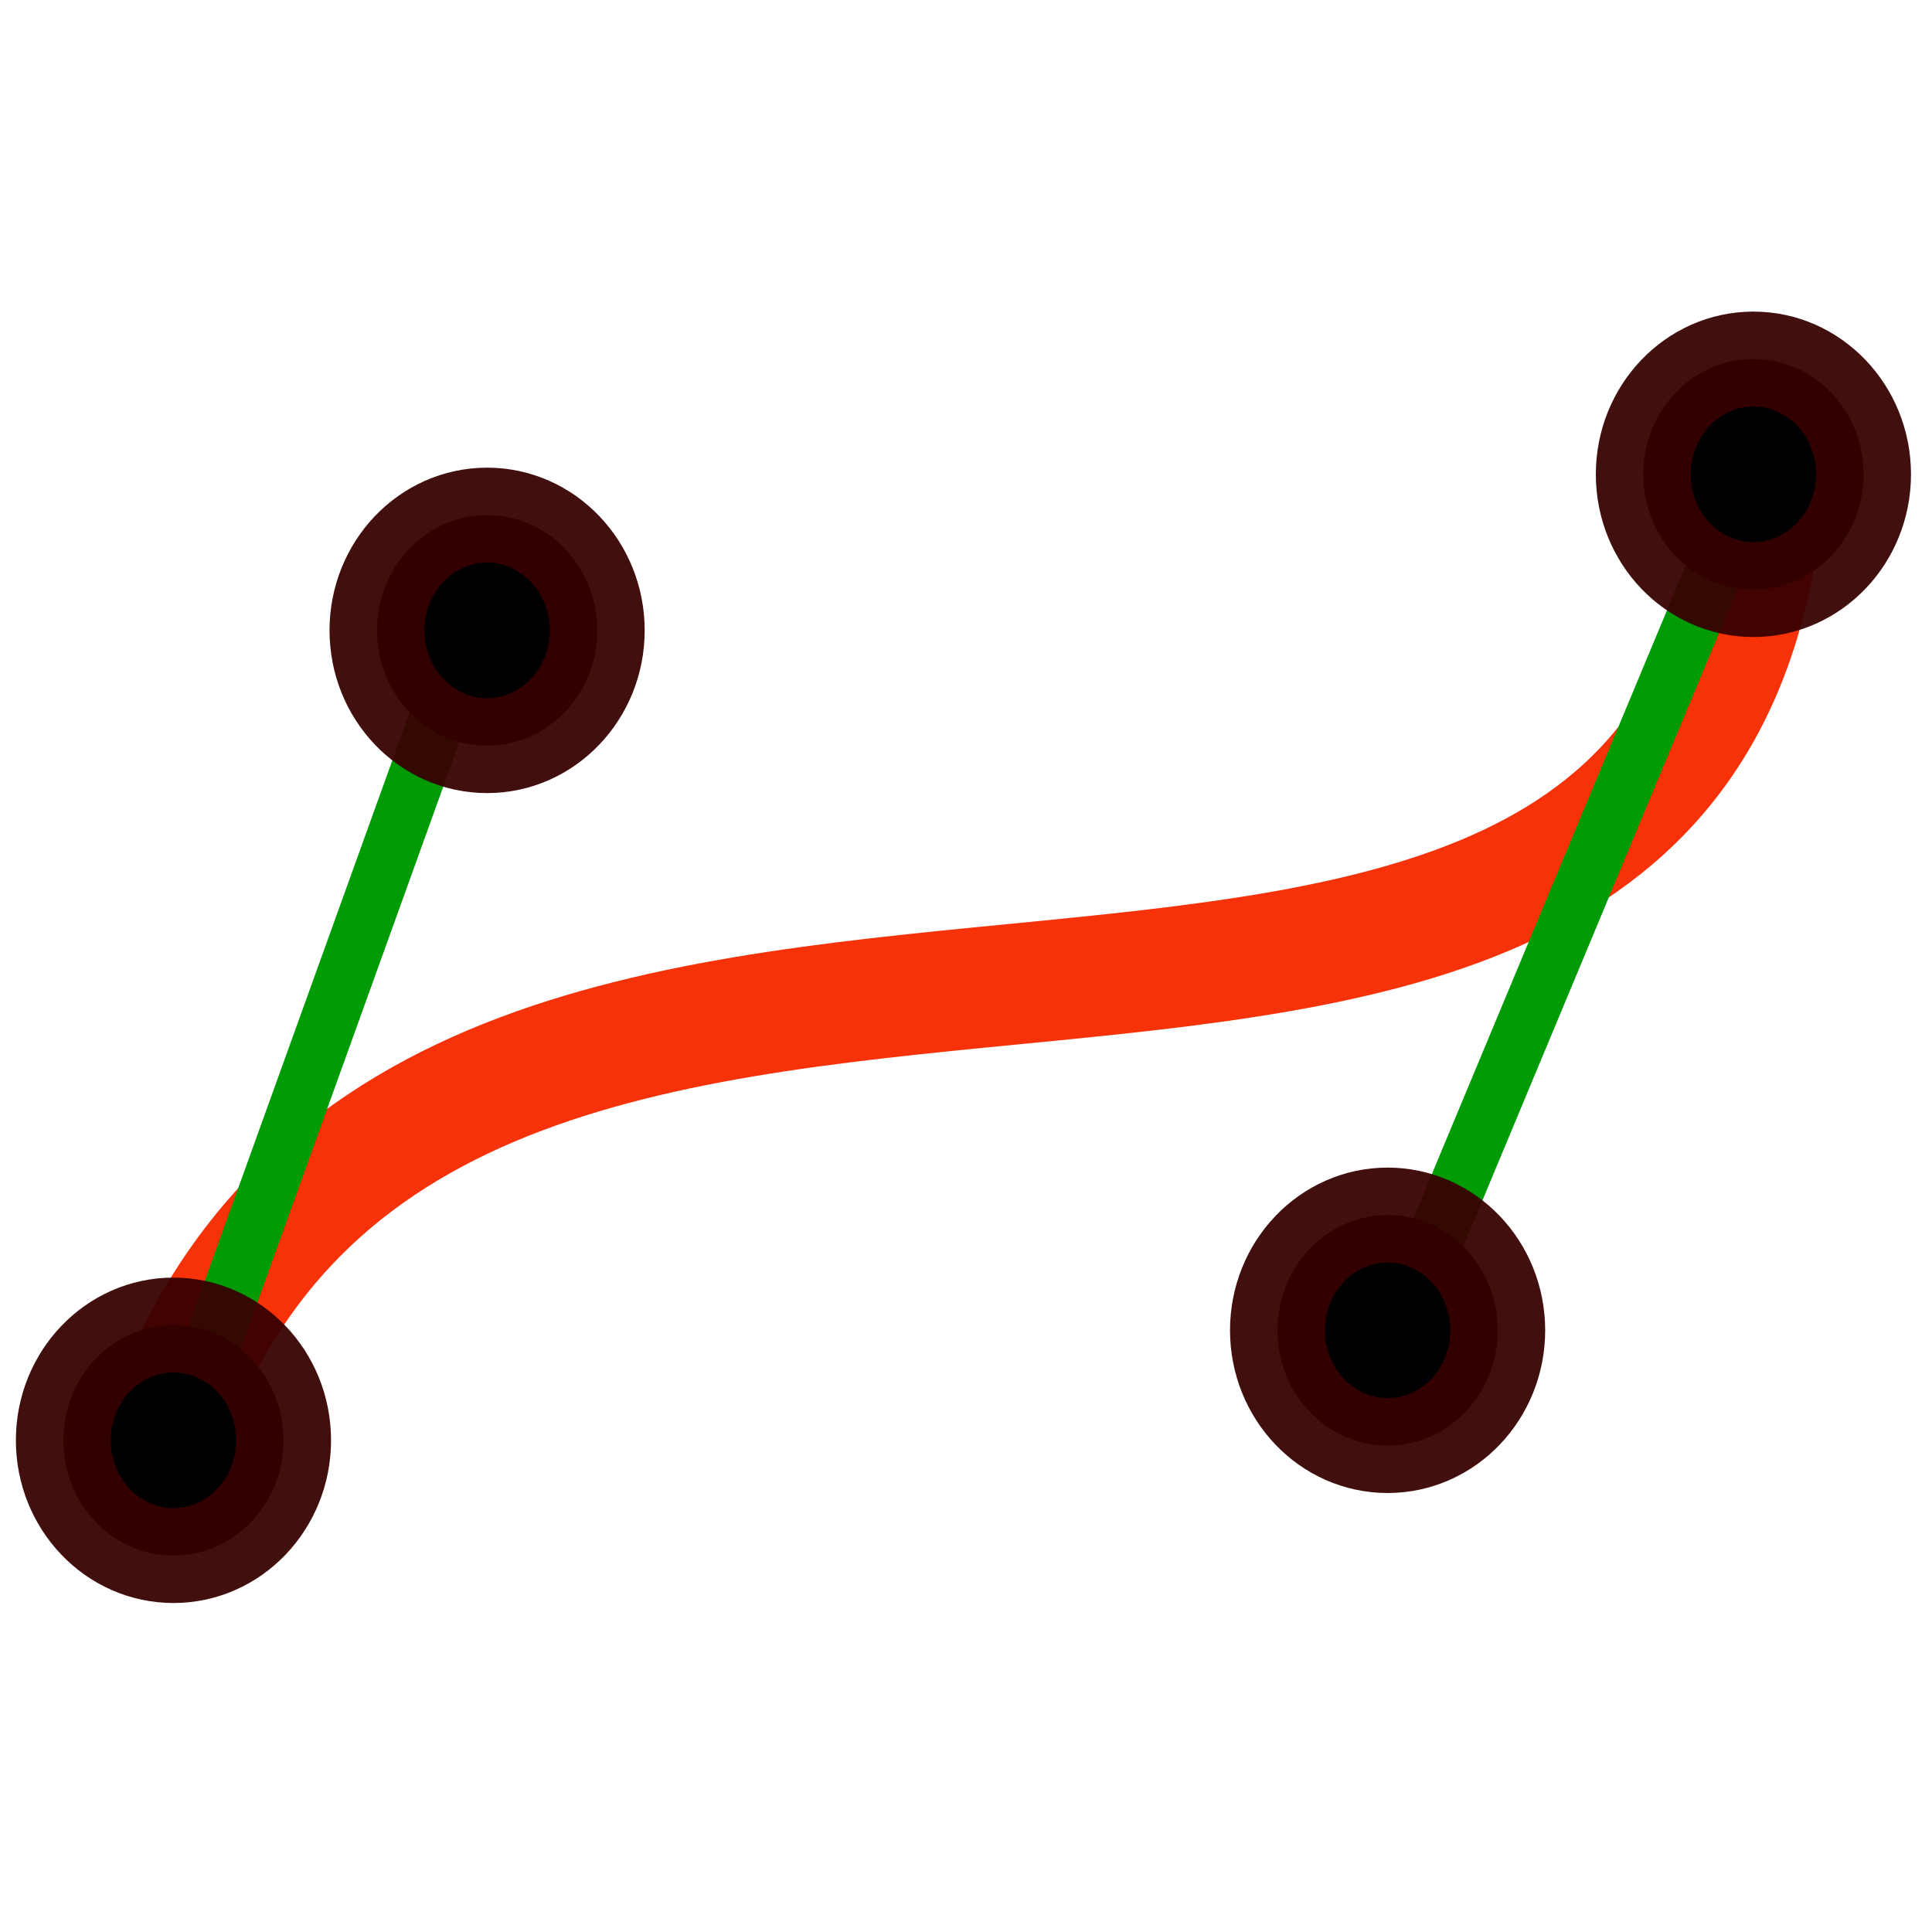
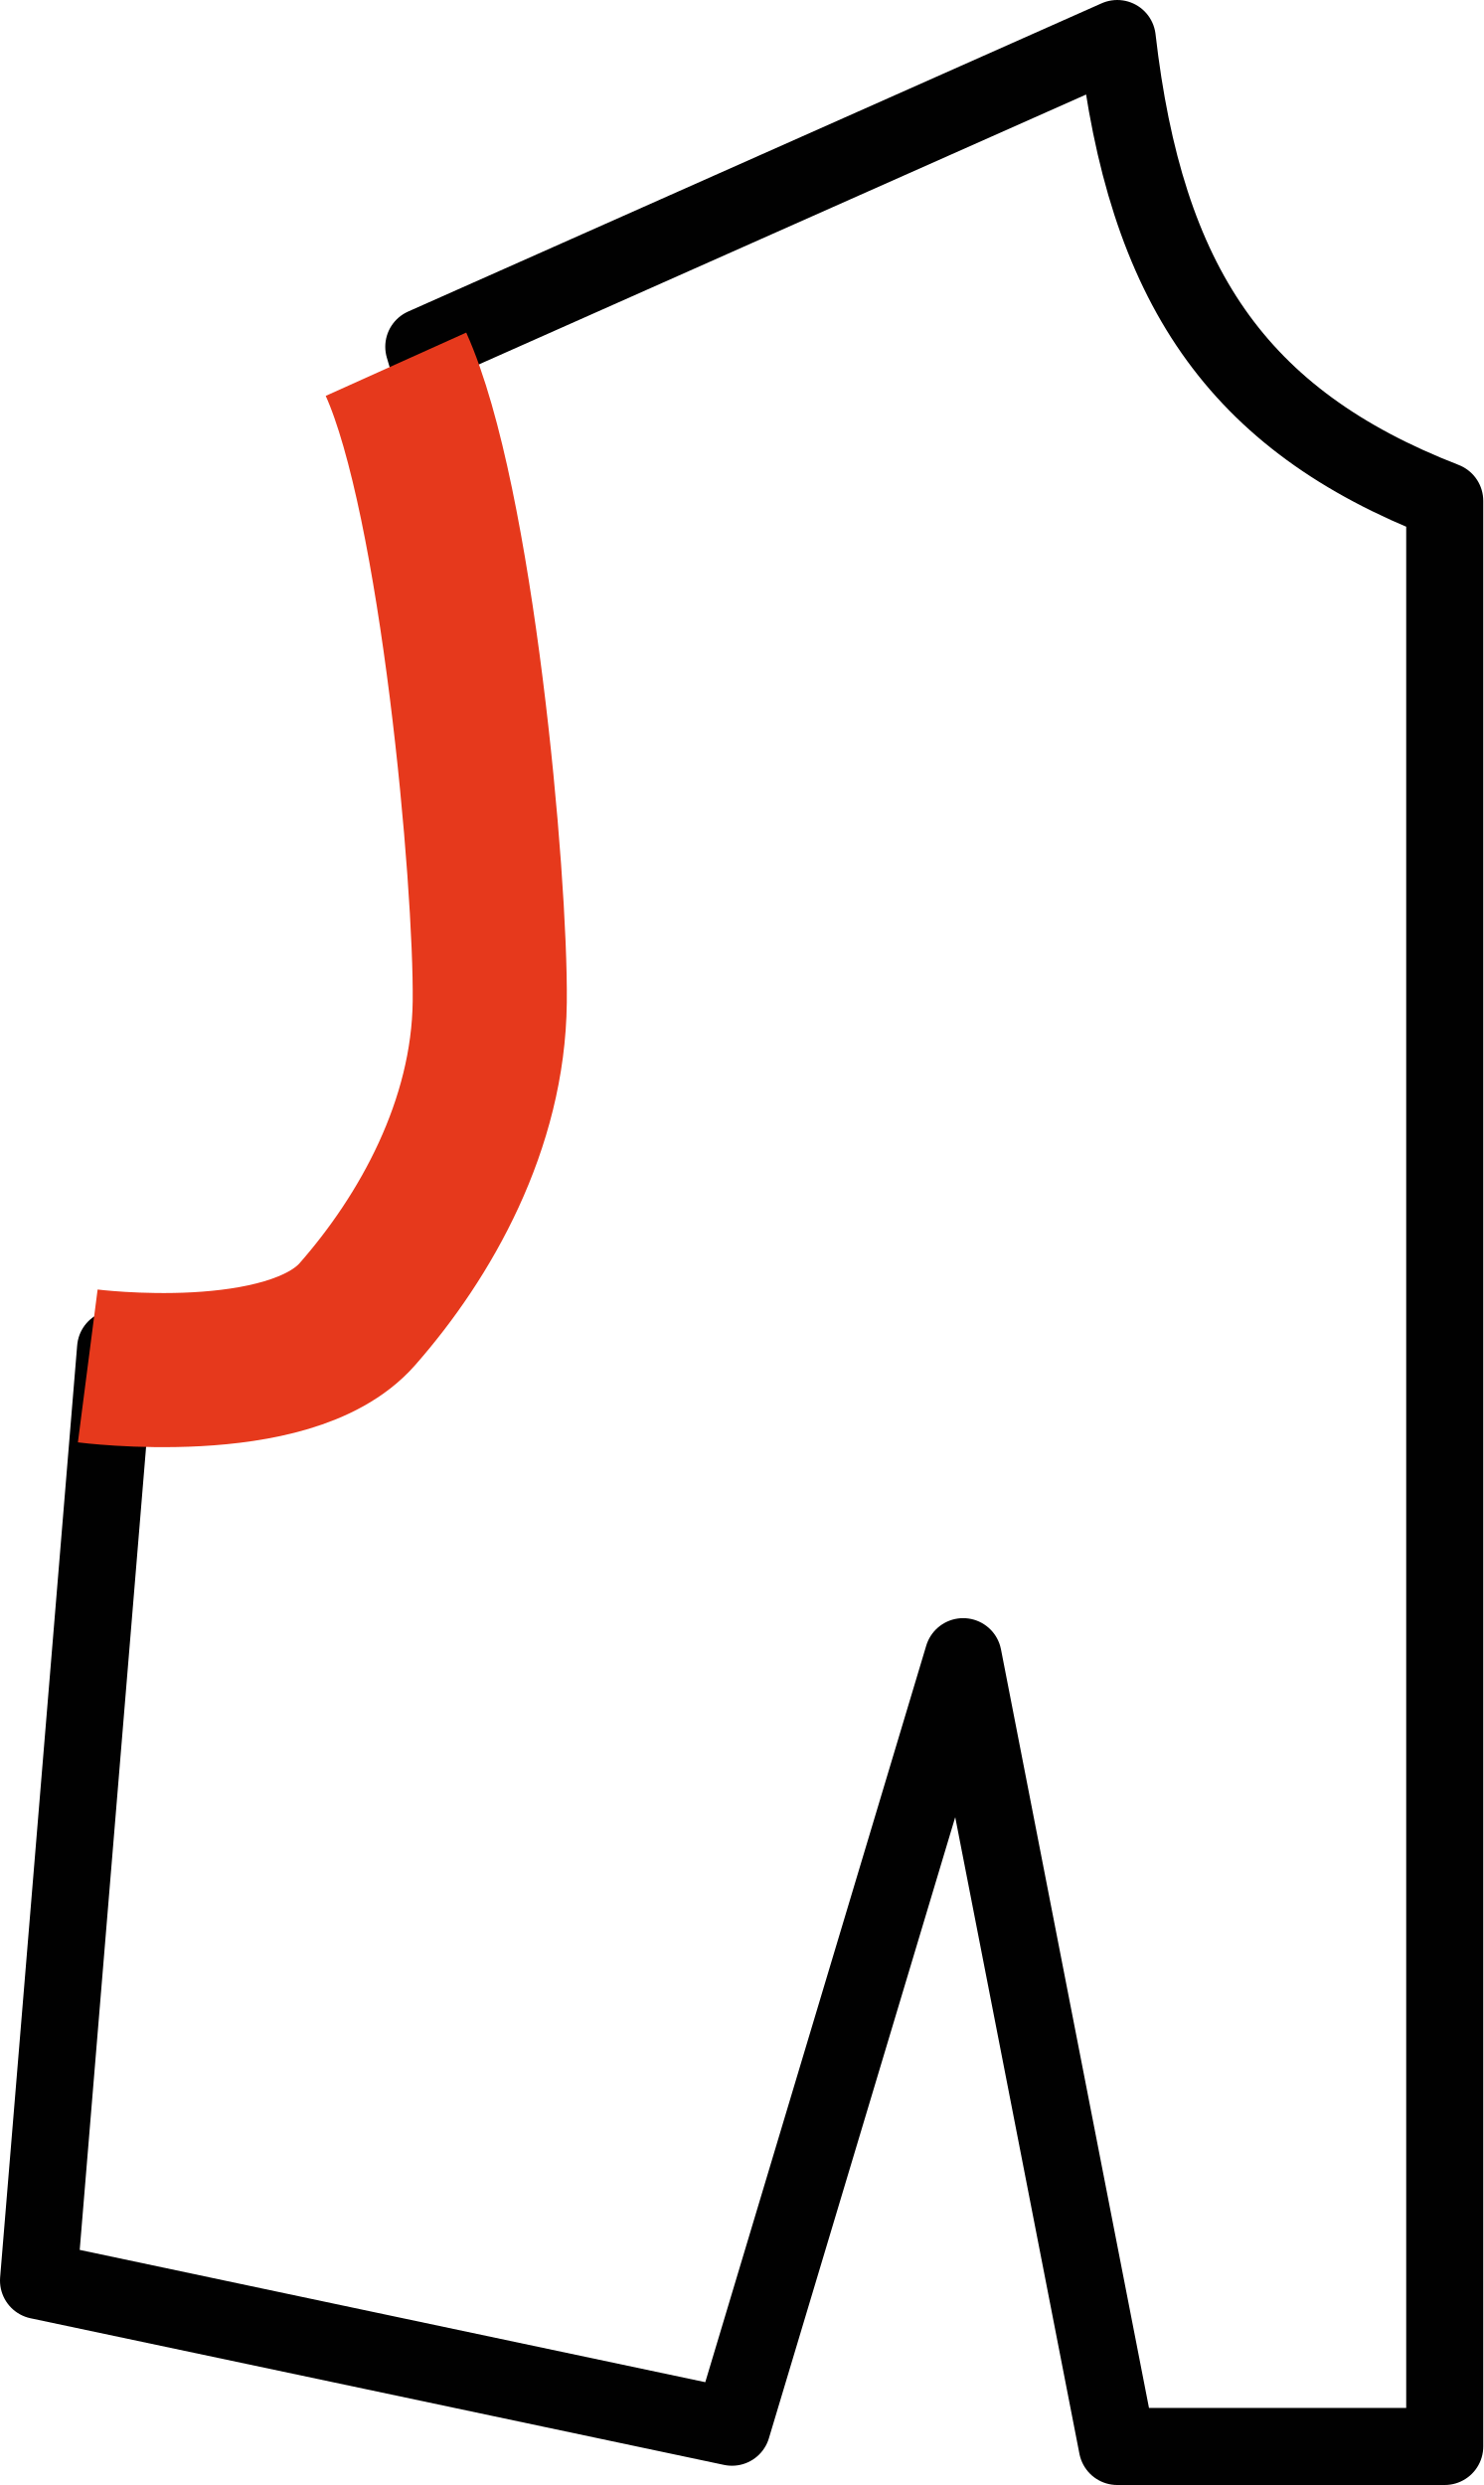
- <svg xmlns="http://www.w3.org/2000/svg" version="1.1" width="32" height="32" id="svg3837">
-   <defs id="defs3839" />
-   <g id="layer1">
-     <path style="fill:none;fill-rule:evenodd;stroke:#f73208;stroke-width:2;stroke-linecap:round;stroke-linejoin:miter;stroke-miterlimit:4;stroke-dasharray:none;stroke-opacity:1" d="M 2.695,23.797 C 7.17,10.713 28.508,22.118 29.237,7.661" id="path4205" />
-     <path style="fill:none;fill-rule:evenodd;stroke:#009b05;stroke-width:0.941px;stroke-linecap:butt;stroke-linejoin:miter;stroke-opacity:1" d="M 7.832,10.281 2.88,24.024" id="path3401" />
-     <path d="m 4.697,23.856 a 1.824,1.909 0 0 1 -3.648,0 1.824,1.909 0 1 1 3.648,0 z" id="path2985-2-9" style="fill:#000000;fill-opacity:1;stroke:#370000;stroke-width:1.572;stroke-linejoin:round;stroke-miterlimit:4.9;stroke-dasharray:none;stroke-dashoffset:0;stroke-opacity:0.94" />
-     <path style="fill:none;fill-rule:evenodd;stroke:#009b05;stroke-width:0.941px;stroke-linecap:butt;stroke-linejoin:miter;stroke-opacity:1" d="M 29.052,7.874 23.151,22.024" id="path3401-9" />
-     <path style="fill:#000000;fill-opacity:1;stroke:#370000;stroke-width:1.572;stroke-linejoin:round;stroke-miterlimit:4.9;stroke-dasharray:none;stroke-dashoffset:0;stroke-opacity:0.94" id="path9923" d="m 30.866,7.856 a 1.824,1.909 0 0 1 -3.648,0 1.824,1.909 0 1 1 3.648,0 z" />
-     <path d="m 9.892,10.441 a 1.824,1.909 0 0 1 -3.648,0 1.824,1.909 0 1 1 3.648,0 z" id="path2985-2-9-3" style="fill:#000000;fill-opacity:1;stroke:#370000;stroke-width:1.572;stroke-linejoin:round;stroke-miterlimit:4.9;stroke-dasharray:none;stroke-dashoffset:0;stroke-opacity:0.94" />
-     <path style="fill:#000000;fill-opacity:1;stroke:#370000;stroke-width:1.572;stroke-linejoin:round;stroke-miterlimit:4.9;stroke-dasharray:none;stroke-dashoffset:0;stroke-opacity:0.94" id="path9923-8" d="m 24.807,22.034 a 1.824,1.909 0 0 1 -3.648,0 1.824,1.909 0 1 1 3.648,0 z" />
-   </g>
+ <svg xmlns="http://www.w3.org/2000/svg" id="uuid-f8bb059d-801b-4eef-a638-dd12c44c8383" data-name="uuid-e0d3d0d3-50da-48e8-9063-e5bd515f0e5f" width="19.25" height="32.25" viewBox="0 0 19.25 32.25">
+   <path id="uuid-37806042-4c55-4fe6-90e1-053127caae16" data-name="uuid-8c6c982c-9f00-4b58-9bf8-f03b0c467e76" d="M18.75,6.5c-2.709-1.052-3.884-2.817-4.25-6L5.5,4.5c1.62,5.408,2.795,13.995-4,13l-1,12.097,9,1.903,3-10,2,10.25h4.25V6.5Z" fill="none" stroke="#010101" stroke-linejoin="round" />
+   <path d="M1.139,17.727s2.612.337,3.498-.671,1.702-2.457,1.719-4.053-.426-6.52-1.217-8.276" fill="none" stroke="#e6391c" stroke-linejoin="round" stroke-width="2" />
</svg>
